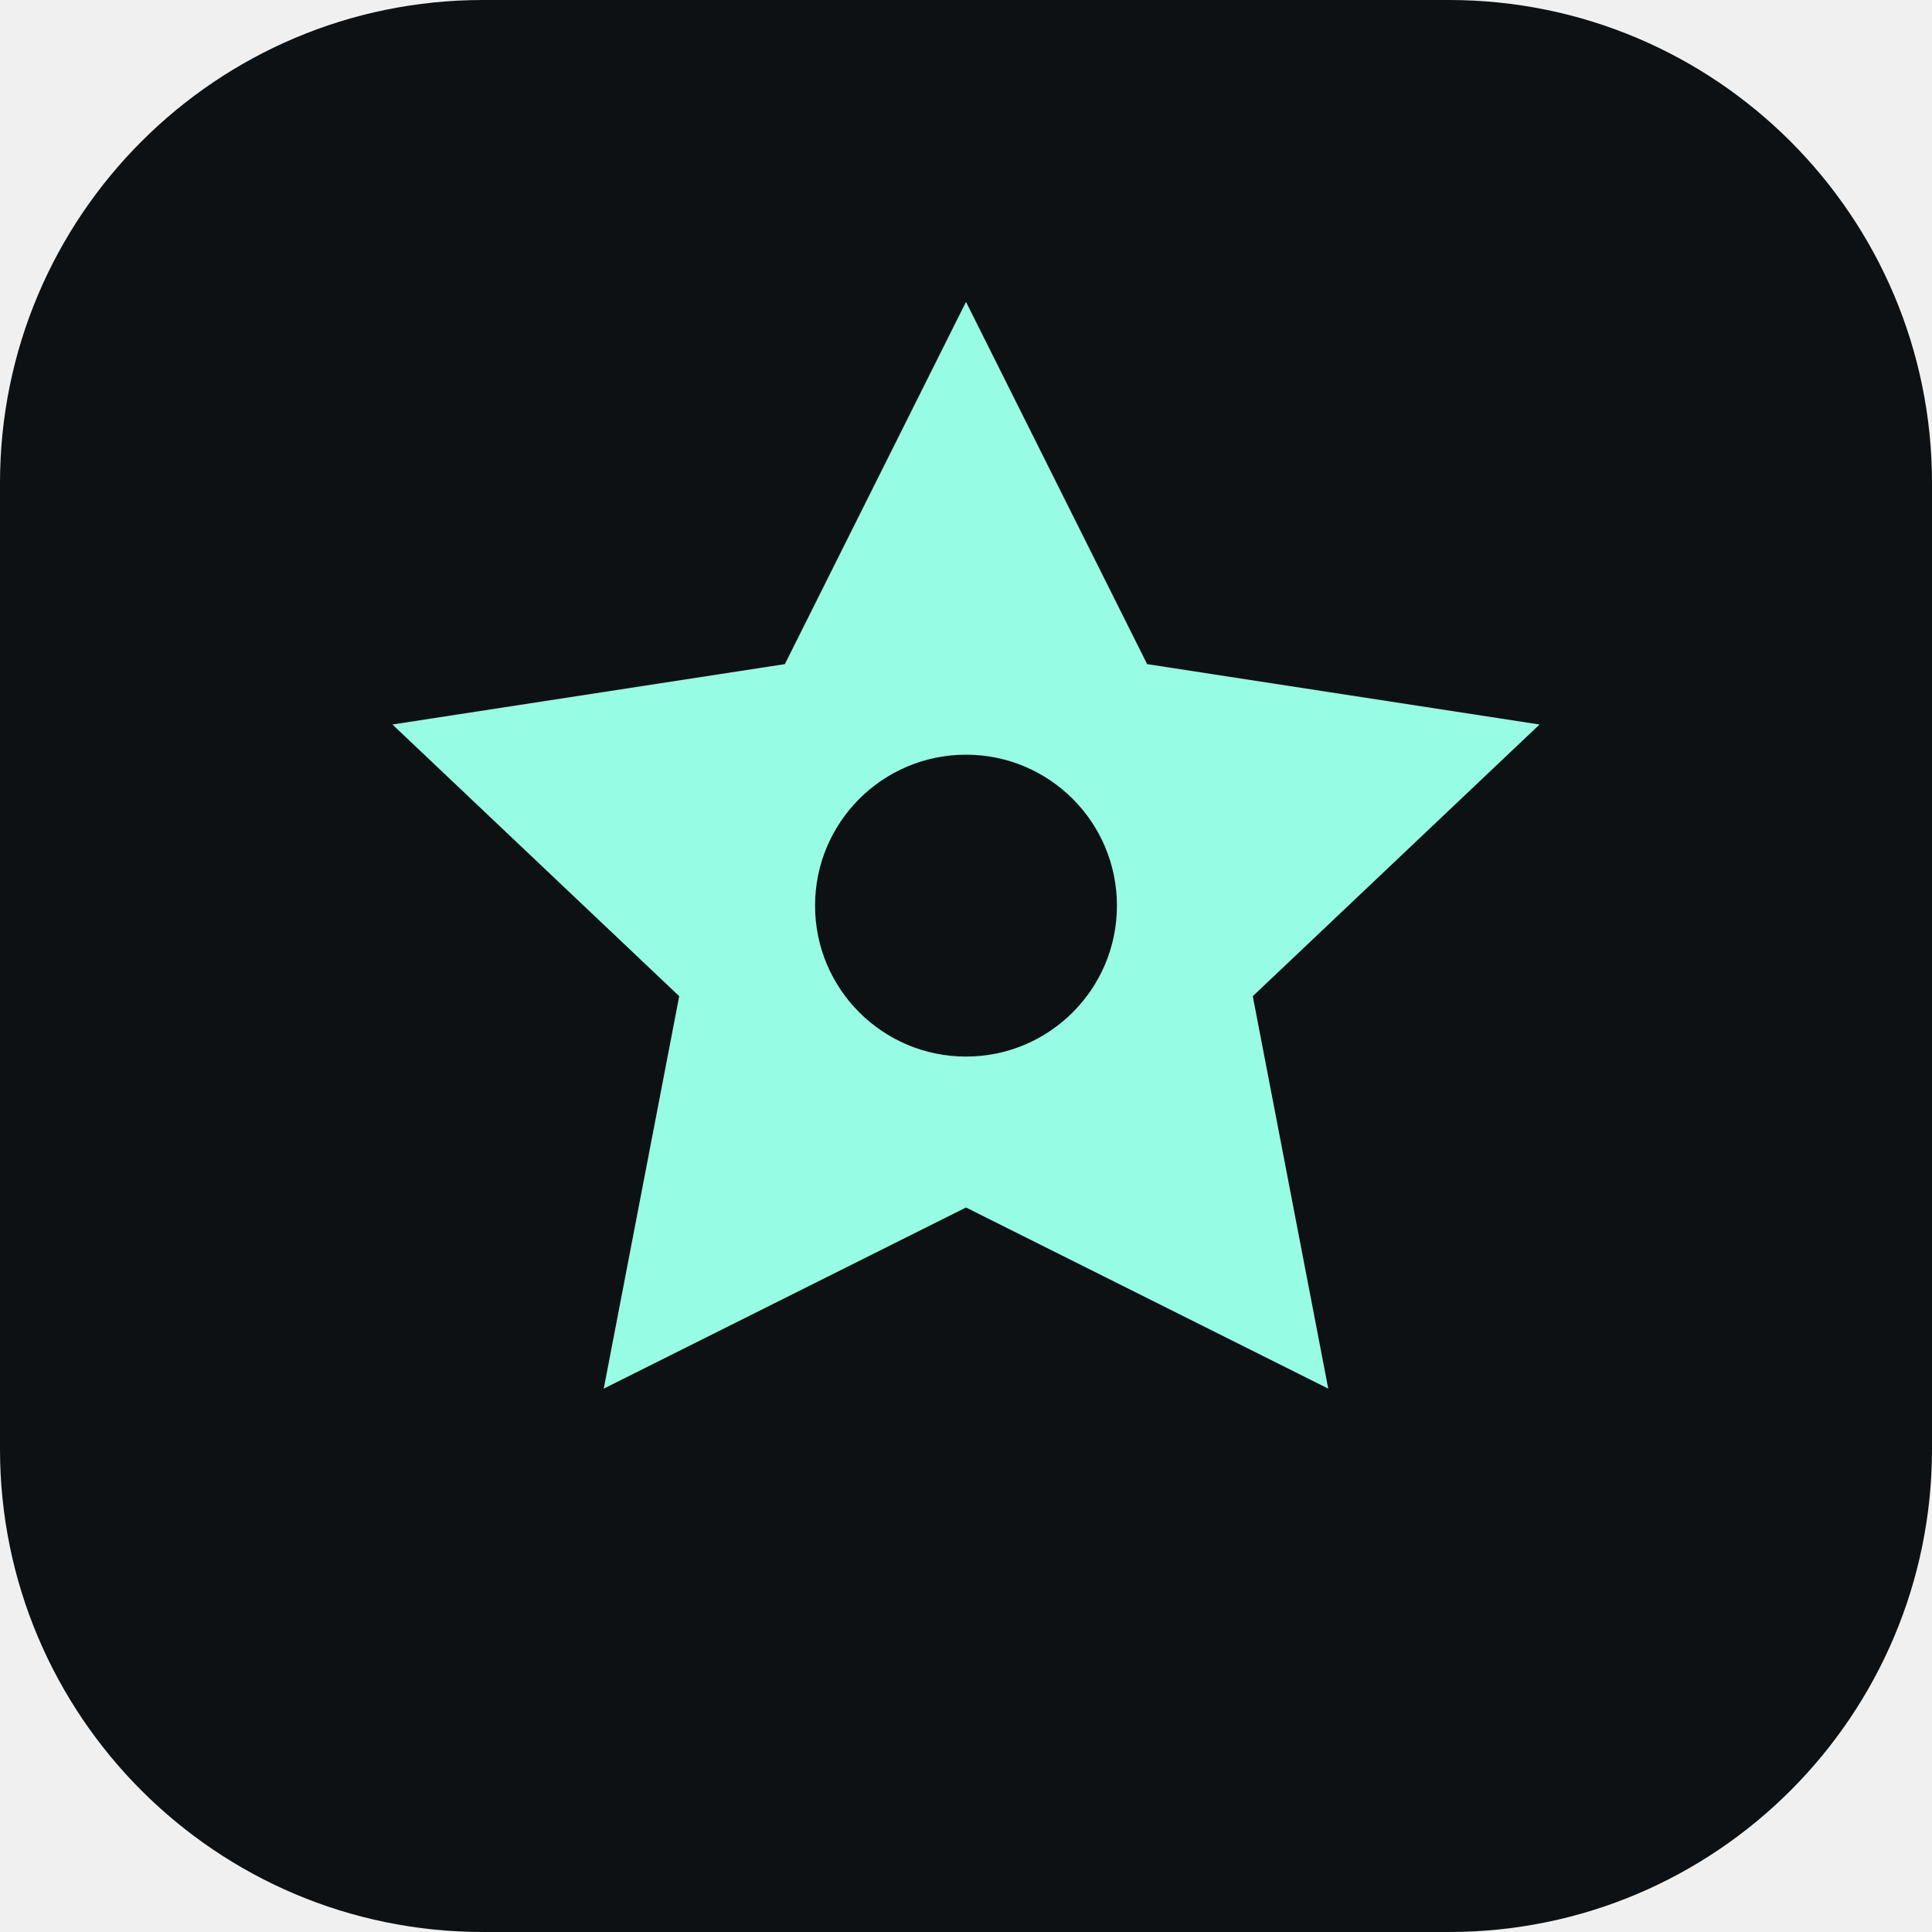
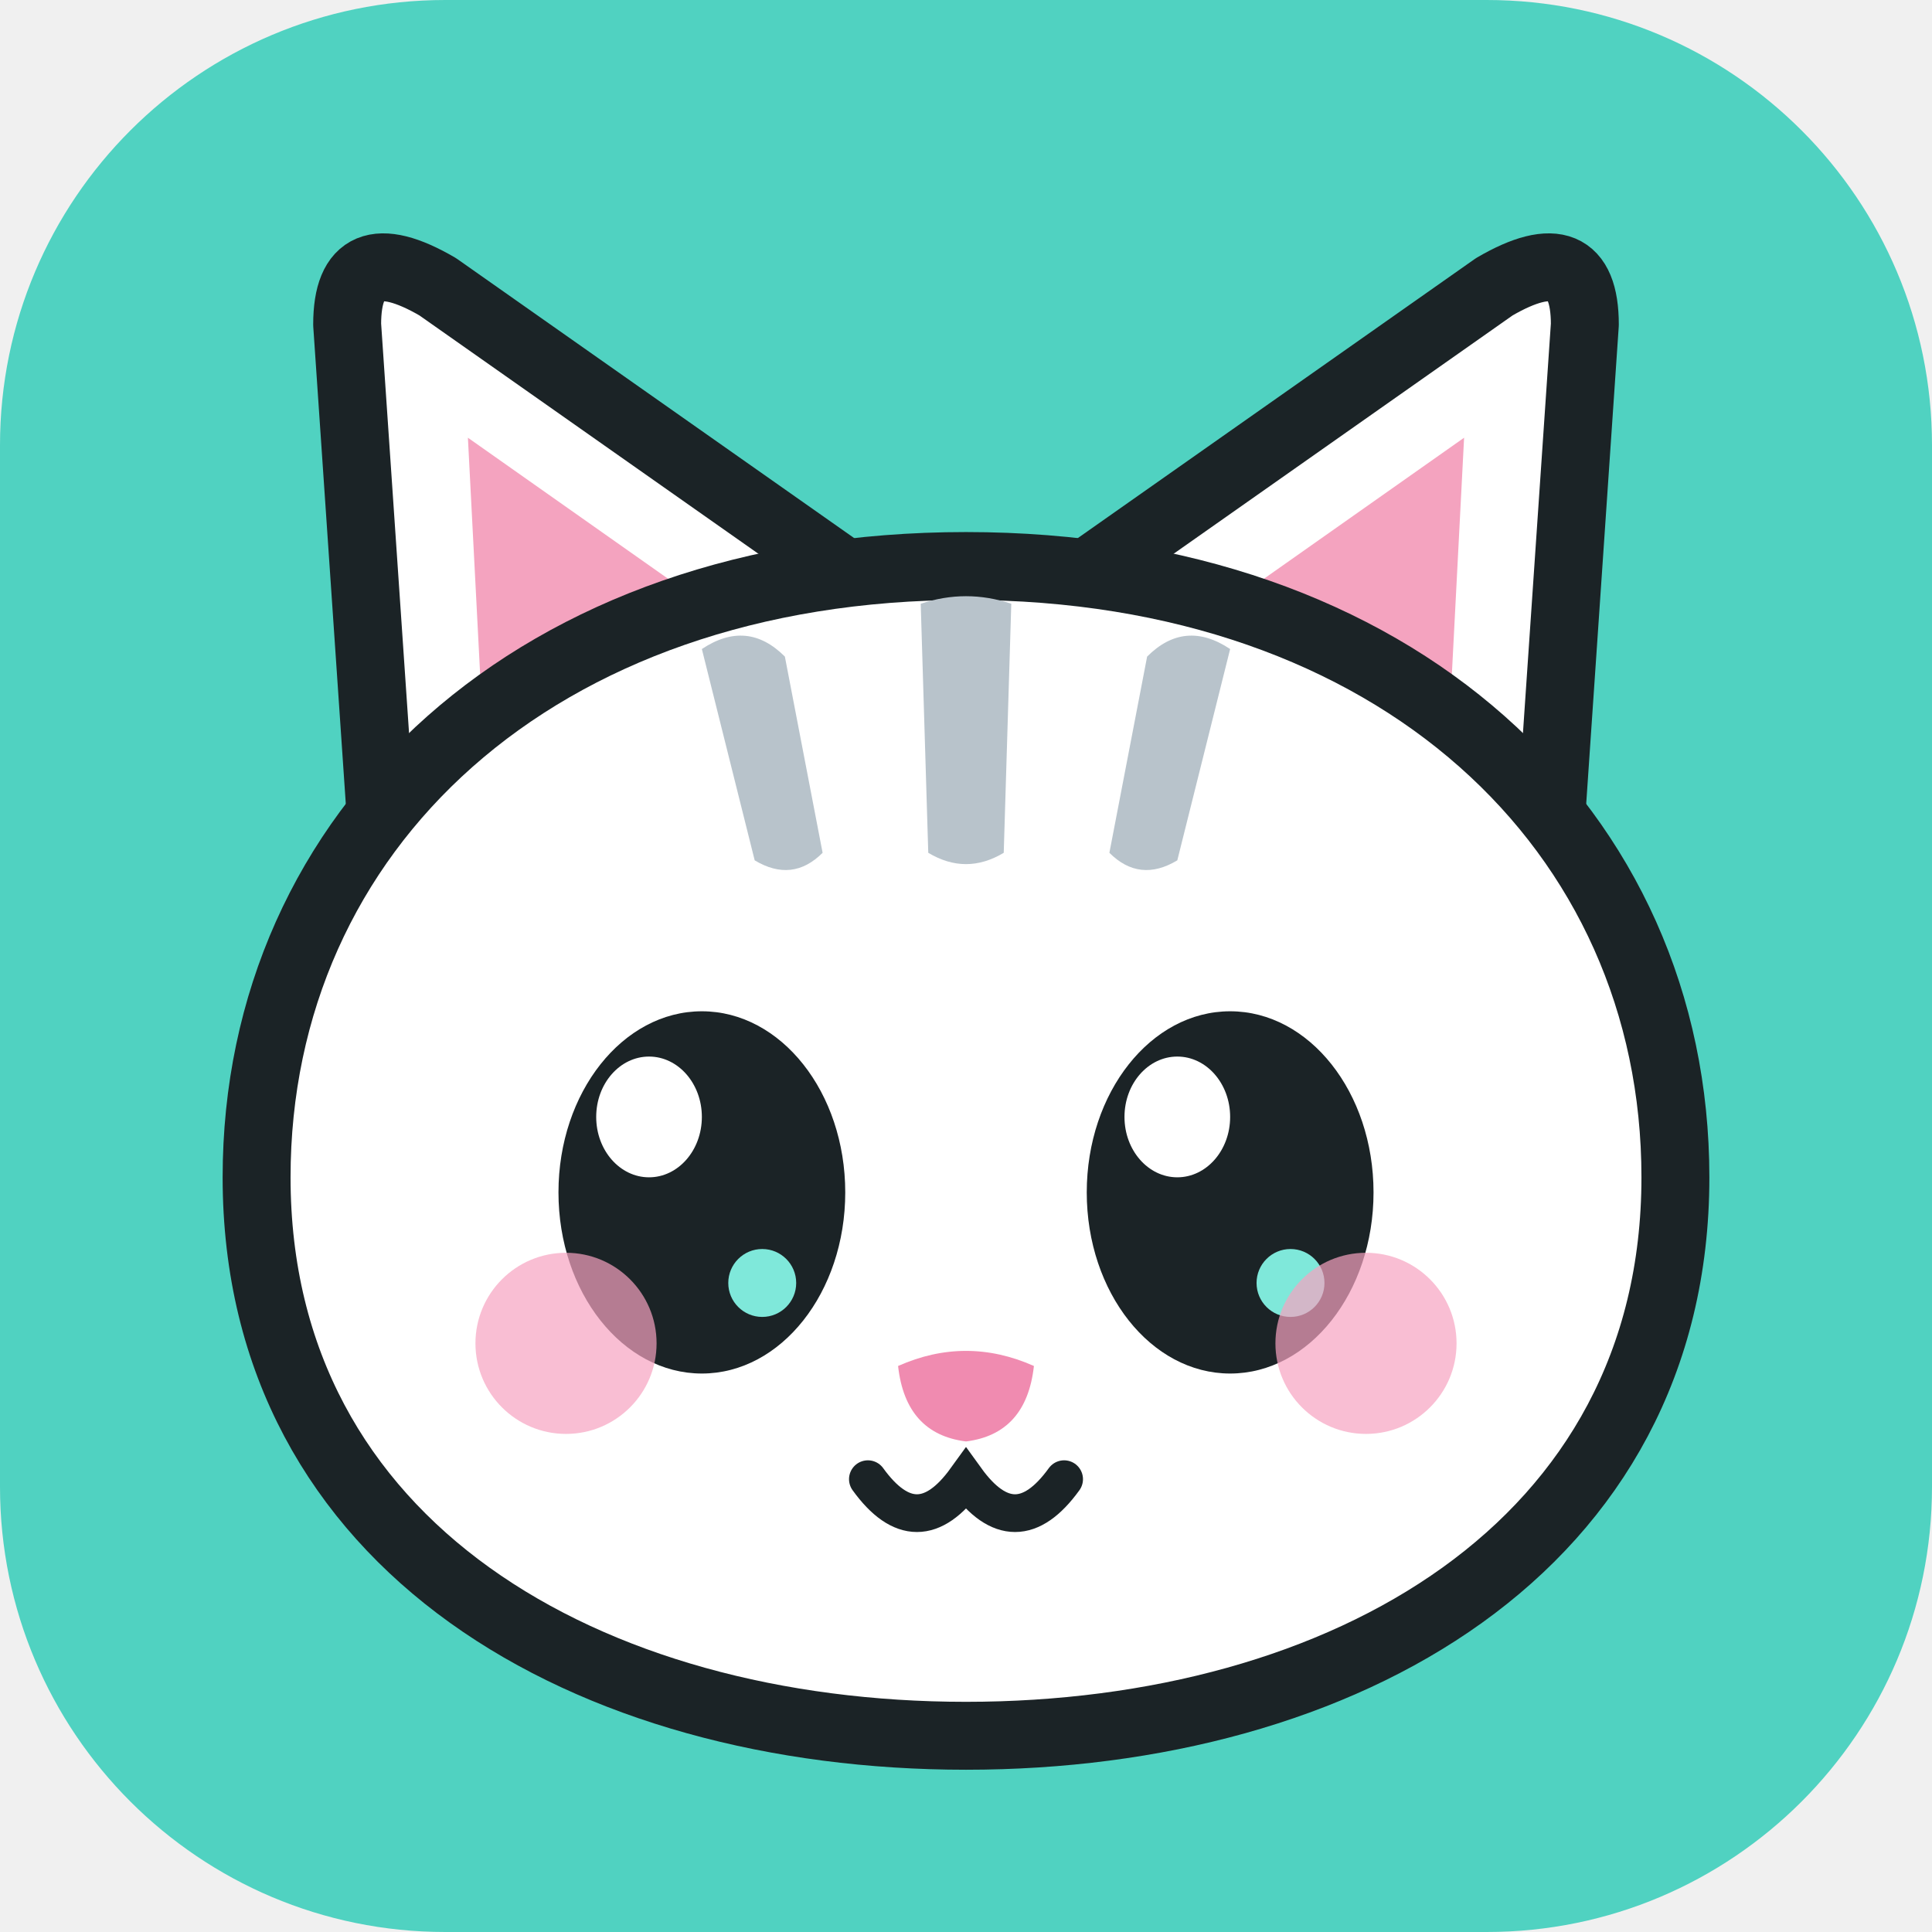
- <svg xmlns="http://www.w3.org/2000/svg" viewBox="0 0 64 64">
-   <rect width="64" height="64" rx="16" fill="#0d1114" />
-   <path d="M32 10l6 12 13 2-9.5 9 2.5 13L32 40l-12 6 2.5-13L13 24l13-2z" fill="#97fce4" />
-   <circle cx="32" cy="30" r="5" fill="#0d1114" />
+ <svg xmlns="http://www.w3.org/2000/svg" viewBox="0 0 512 512">
+   <rect width="512" height="512" rx="118" fill="#50d2c1" />
+   <path d="M104 262 L 92 86 Q 92 62 116 76 L 244 166 Z" fill="#fff" stroke="#1b2326" stroke-width="18" stroke-linejoin="round" />
+   <path d="M408 262 L 420 86 Q 420 62 396 76 L 268 166 Z" fill="#fff" stroke="#1b2326" stroke-width="18" stroke-linejoin="round" />
+   <path d="M130 232 L 124 116 L 212 178 Z" fill="#f4a3bf" />
+   <path d="M382 232 L 388 116 L 300 178 Z" fill="#f4a3bf" />
+   <path d="M256 150 C 370 150, 444 220, 444 312 C 444 410, 356 460, 256 460 C 156 460, 68 410, 68 312 C 68 220, 142 150, 256 150 Z" fill="#fff" stroke="#1b2326" stroke-width="18" />
+   <path d="M244 160 q 12 -4 24 0 l -2 66 q -10 6 -20 0 Z" fill="#b8c3cb" />
+   <path d="M186 172 q 12 -8 22 2 l 10 52 q -8 8 -18 2 Z" fill="#b8c3cb" />
+   <path d="M326 172 q -12 -8 -22 2 l -10 52 q 8 8 18 2 Z" fill="#b8c3cb" />
+   <ellipse cx="186" cy="316" rx="38" ry="48" fill="#1b2326" />
+   <ellipse cx="326" cy="316" rx="38" ry="48" fill="#1b2326" />
+   <ellipse cx="172" cy="296" rx="14" ry="16" fill="#fff" />
+   <ellipse cx="312" cy="296" rx="14" ry="16" fill="#fff" />
+   <circle cx="202" cy="340" r="9" fill="#7fe8da" />
+   <circle cx="342" cy="340" r="9" fill="#7fe8da" />
+   <circle cx="150" cy="356" r="24" fill="#f6a2c0" opacity=".7" />
+   <circle cx="362" cy="356" r="24" fill="#f6a2c0" opacity=".7" />
+   <path d="M238 362 q 18 -8 36 0 q -2 18 -18 20 q -16 -2 -18 -20 Z" fill="#f08bb0" />
+   <path d="M230 392 q 13 18 26 0 q 13 18 26 0" fill="none" stroke="#1b2326" stroke-width="10" stroke-linecap="round" />
</svg>
